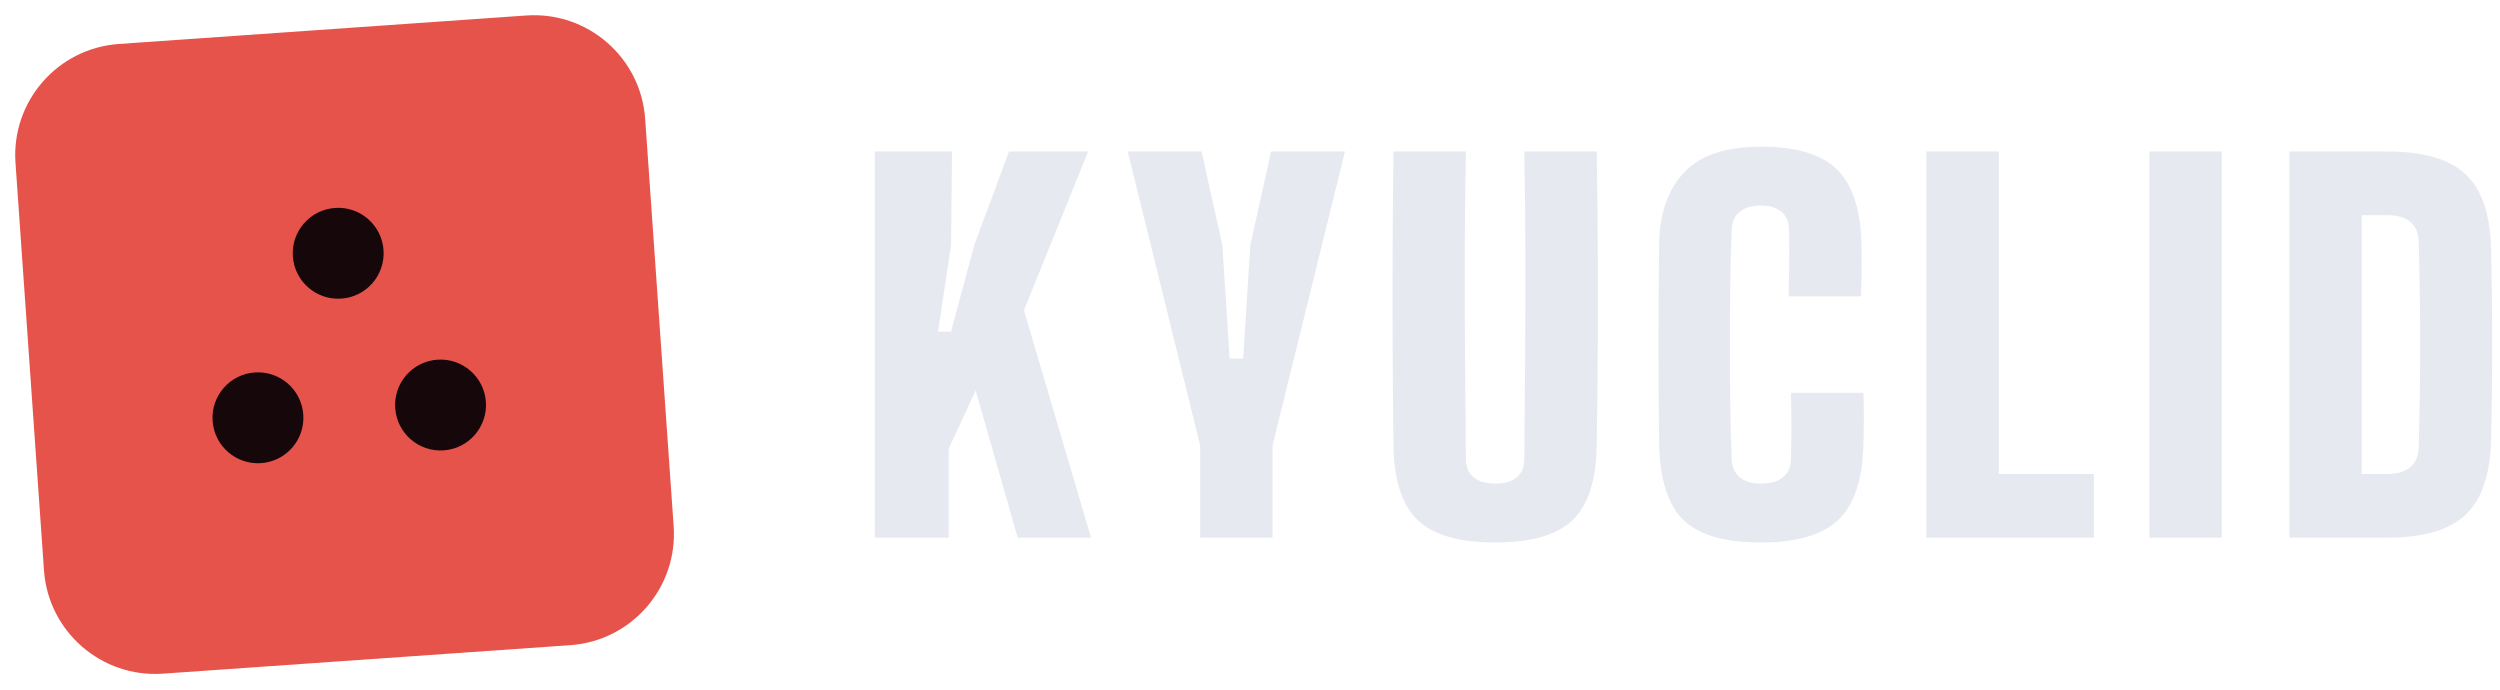
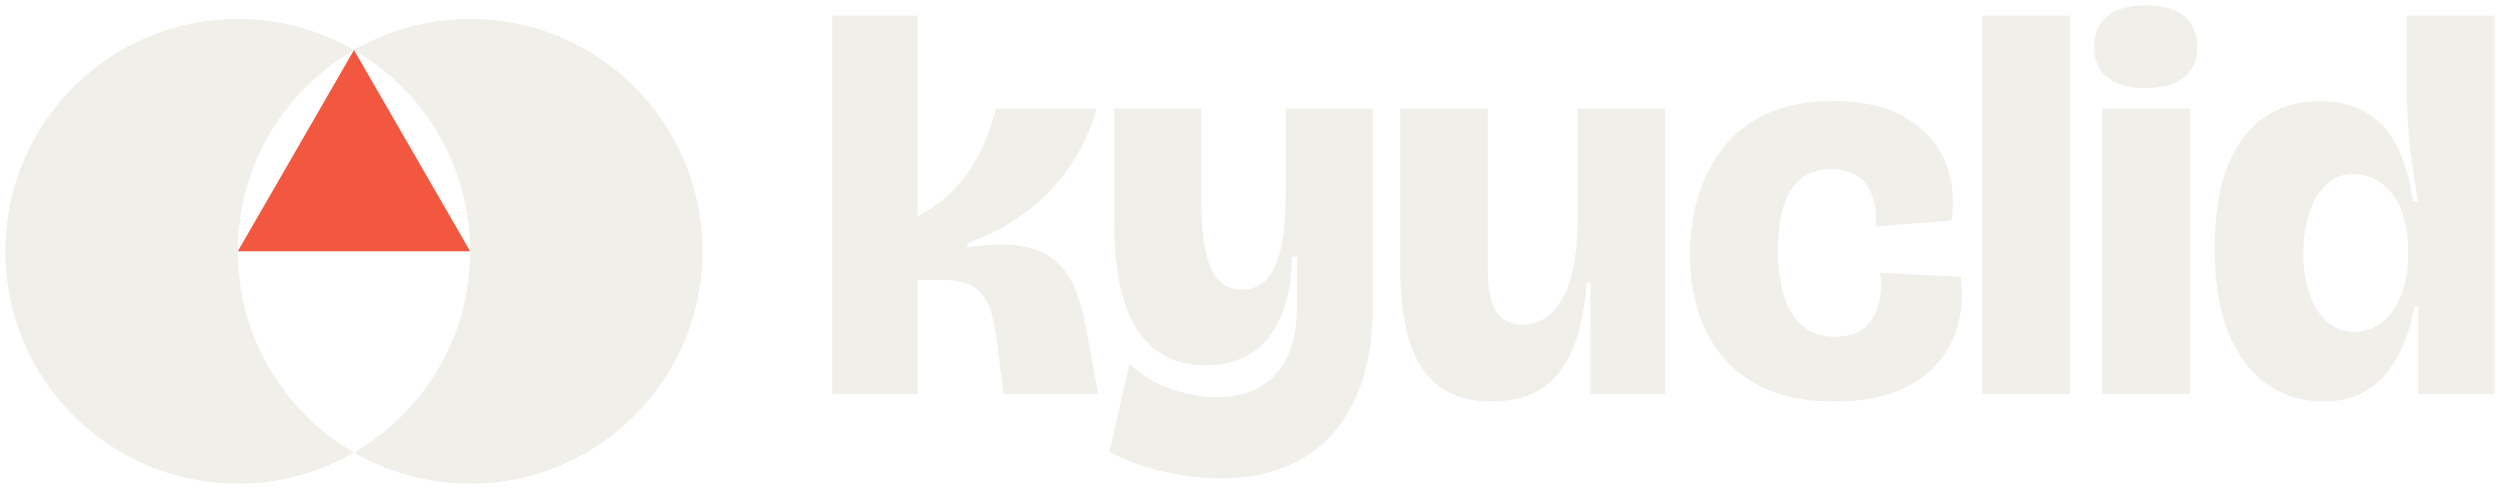
- <svg xmlns="http://www.w3.org/2000/svg" viewBox="0 0 647.4 178.5" width="647.4" height="178.5" role="img" aria-label="Kyuclid">
-   <g transform="rotate(-4 89.23 89.23)">
-     <rect x="7.50" y="7.50" width="163.46" height="163.46" rx="28.85" fill="#E5534B" />
-     <g fill="#16070A">
-       <circle cx="89.23" cy="65.53" r="11.77" />
-       <circle cx="65.53" cy="106.58" r="11.77" />
-       <circle cx="112.93" cy="106.58" r="11.77" />
-     </g>
-   </g>
-   <path transform="translate(226.54 39.23)" fill="#E7E9F1" d="M0 100V0H20L19.75 24.25L16.38 46.62H19.75L25.75 24.25L34.75 0H55.25L38.62 41.12L56 100H37L26.12 61.88L19.12 77V100ZM84.25 100V76.25V76.12L65.5 0H84.62L90 24.25L91.88 53.62H95.38L97.25 24.25L102.62 0H121.75L103 76.12V76.25V100ZM160.69 101.25Q146.62 101.25 140.56 95.44Q134.5 89.62 134.31 76.12Q134.06 57.25 134.06 38.03Q134.06 18.81 134.31 0H153.06Q152.81 12.56 152.78 26.19Q152.75 39.81 152.84 53.44Q152.94 67.06 153.06 79.62Q153.06 82.69 155.06 84.34Q157.06 86 160.69 86Q164.38 86 166.28 84.34Q168.19 82.69 168.19 79.62Q168.31 67.06 168.41 53.44Q168.5 39.81 168.47 26.19Q168.44 12.56 168.19 0H186.94Q187.25 18.81 187.25 38.03Q187.25 57.25 186.94 76.12Q186.75 89.62 180.72 95.44Q174.69 101.25 160.69 101.25ZM229.5 101.25Q215.38 101.25 209.41 95.44Q203.44 89.62 203.12 76.12Q203.06 70.94 203 64.12Q202.94 57.31 202.94 49.97Q202.94 42.62 203 35.78Q203.06 28.94 203.12 23.62Q203.31 12.19 209.53 5.47Q215.75 -1.25 229.5 -1.25Q243 -1.25 249.06 4.53Q255.12 10.31 255.5 23.75Q255.56 25.81 255.56 28.22Q255.56 30.62 255.5 33.03Q255.44 35.44 255.38 37.5H236.62Q236.69 35.19 236.75 32.03Q236.81 28.88 236.81 25.72Q236.81 22.56 236.75 20.25Q236.69 17.25 234.78 15.62Q232.88 14 229.5 14Q225.94 14 223.97 15.62Q222 17.25 221.88 20.25Q221.62 26.81 221.53 34.44Q221.44 42.06 221.44 50Q221.44 57.94 221.53 65.53Q221.62 73.12 221.88 79.62Q222 82.69 223.97 84.34Q225.94 86 229.5 86Q233.19 86 235.19 84.34Q237.19 82.69 237.25 79.62Q237.31 77.38 237.34 74.22Q237.38 71.06 237.34 67.91Q237.31 64.75 237.25 62.5H256Q256.12 65.5 256.12 69.31Q256.12 73.12 256 76.12Q255.62 89.62 249.47 95.44Q243.31 101.25 229.5 101.25ZM272.31 100V0H291.06V83.5H315.69V100ZM330.06 100V0H348.81V100ZM366.31 100V0H391.69Q405.75 0 412.03 5.97Q418.31 11.94 418.56 25.62Q418.75 34.31 418.81 42.12Q418.88 49.94 418.81 57.75Q418.75 65.56 418.56 74.25Q418.31 88 412.03 94Q405.75 100 391.69 100ZM385.06 83.5H391.69Q395.62 83.5 397.69 81.69Q399.75 79.88 399.81 76.5Q400 69.81 400.09 63.19Q400.19 56.56 400.19 49.94Q400.19 43.31 400.09 36.66Q400 30 399.81 23.38Q399.75 20.06 397.69 18.28Q395.62 16.5 391.69 16.5H385.06Z" />
+ <svg xmlns="http://www.w3.org/2000/svg" viewBox="0 0 462.6 90.5" width="462.6" height="90.5" role="img" aria-label="Kyuclid">
+   <path fill="#F1EFE9" fill-rule="evenodd" d="M1.00 46.50a43.00 43.00 0 1 0 86.00 0a43.00 43.00 0 1 0 -86.00 0ZM44.00 46.50a43.00 43.00 0 1 0 86.00 0a43.00 43.00 0 1 0 -86.00 0Z" />
+   <polygon points="44.00,46.50 87.00,46.50 65.50,9.26" fill="#F2583F" />
+   <path transform="translate(154.00 72.90)" fill="#F1EFE9" d="M0 0V-70H15.8V-32.9Q19.2 -34.7 21.65 -37Q24.1 -39.3 25.8 -41.95Q27.5 -44.6 28.55 -47.35Q29.6 -50.1 30.3 -52.8H48.9Q47.8 -48.8 45.75 -45.05Q43.7 -41.3 40.7 -38.05Q37.7 -34.8 33.75 -32.2Q29.8 -29.6 25 -27.9V-27.1Q31.2 -28.1 35.15 -27.35Q39.1 -26.6 41.4 -24.55Q43.7 -22.5 44.95 -19.4Q46.2 -16.3 46.9 -12.5L49.2 0H31.7L30.6 -8.8Q30.2 -12 29.5 -14.8Q28.8 -17.6 26.8 -19.35Q24.8 -21.1 20.5 -21.1H15.8V0ZM71.8 15.6Q68.8 15.6 65.2 15.1Q61.6 14.6 58 13.5Q54.4 12.4 51.3 10.7L55 -5.6Q58.6 -2.2 63.05 -0.8Q67.5 0.6 71 0.6Q75.9 0.6 79.25 -1.35Q82.6 -3.3 84.3 -7.05Q86 -10.8 86 -16.2V-25.4H85.1Q84.9 -18.4 82.85 -13.95Q80.8 -9.5 77.3 -7.4Q73.8 -5.3 69.2 -5.3Q63.5 -5.3 59.75 -8.2Q56 -11.1 54.1 -16.9Q52.2 -22.7 52.2 -31.4V-52.8H68.3V-35.6Q68.3 -27.1 70.1 -23.2Q71.9 -19.3 75.8 -19.3Q77.8 -19.3 79.35 -20.35Q80.9 -21.4 81.9 -23.55Q82.9 -25.7 83.4 -28.95Q83.9 -32.2 83.9 -36.5V-52.8H100V-15.6Q100 -10.2 98.9 -5.45Q97.8 -0.7 95.6 3.15Q93.4 7 90.05 9.8Q86.7 12.6 82.15 14.1Q77.6 15.6 71.8 15.6ZM122 1.4Q113.4 1.4 109.25 -4.6Q105.1 -10.6 105.1 -23V-52.8H121.3V-23.2Q121.3 -17.4 122.95 -15.1Q124.6 -12.8 127.7 -12.8Q129.9 -12.8 131.75 -13.95Q133.6 -15.1 135 -17.45Q136.4 -19.8 137.15 -23.5Q137.9 -27.2 137.9 -32.4V-52.8H154.1V-23.8V0H140.3V-20.6H139.6Q139 -12.9 136.9 -8.05Q134.8 -3.2 131.1 -0.9Q127.4 1.4 122 1.4ZM185.4 1.4Q178.3 1.4 173.2 -0.75Q168.1 -2.9 164.9 -6.7Q161.7 -10.5 160.2 -15.4Q158.7 -20.3 158.7 -25.8Q158.7 -31.4 160.2 -36.45Q161.7 -41.5 164.85 -45.55Q168 -49.6 173.05 -51.9Q178.1 -54.2 185.2 -54.2Q193.6 -54.2 198.75 -51.05Q203.9 -47.9 205.95 -42.9Q208 -37.9 207.1 -32.1L193.1 -31Q193.3 -34.6 192.35 -36.95Q191.4 -39.3 189.5 -40.45Q187.6 -41.6 184.9 -41.6Q182.5 -41.6 180.65 -40.7Q178.8 -39.8 177.55 -37.95Q176.3 -36.1 175.65 -33.3Q175 -30.5 175 -26.6Q175 -21.6 176.15 -18Q177.3 -14.4 179.65 -12.5Q182 -10.6 185.6 -10.6Q189.3 -10.6 191.2 -12.4Q193.1 -14.2 193.7 -16.95Q194.3 -19.7 193.9 -22.4L208.8 -21.7Q209.4 -17.3 208.4 -13.15Q207.4 -9 204.55 -5.7Q201.7 -2.4 196.95 -0.5Q192.2 1.4 185.4 1.4ZM212.8 0V-70H229V0ZM235 0V-52.8H251.2V0ZM243 -56.6Q238.4 -56.6 235.95 -58.55Q233.5 -60.5 233.5 -64.2Q233.5 -68 235.95 -69.95Q238.4 -71.9 243 -71.9Q247.7 -71.9 250.15 -69.9Q252.6 -67.9 252.6 -64.2Q252.6 -60.6 250.15 -58.6Q247.7 -56.6 243 -56.6ZM275.9 1.4Q270.2 1.4 265.65 -1.7Q261.1 -4.8 258.45 -11.1Q255.8 -17.4 255.8 -27Q255.8 -36.1 258.2 -42.15Q260.6 -48.2 265 -51.2Q269.4 -54.2 275.3 -54.2Q279.9 -54.2 283.45 -52.3Q287 -50.4 289.3 -46.3Q291.6 -42.2 292.5 -35.6H293.4Q292.9 -39 292.4 -42.3Q291.9 -45.6 291.65 -48.7Q291.4 -51.8 291.4 -54.5V-70H307.6V-18.6V0H293.5V-16.3H292.8Q291.7 -10.5 289.45 -6.55Q287.2 -2.6 283.85 -0.6Q280.5 1.4 275.9 1.4ZM281.6 -11.5Q283.5 -11.5 285.3 -12.35Q287.1 -13.2 288.5 -15Q289.9 -16.8 290.75 -19.5Q291.6 -22.2 291.6 -25.9V-26.6Q291.6 -29.6 291 -31.95Q290.4 -34.3 289.4 -35.95Q288.4 -37.6 287.1 -38.65Q285.8 -39.7 284.35 -40.2Q282.9 -40.7 281.5 -40.7Q278.4 -40.7 276.3 -38.6Q274.2 -36.5 273.2 -33.15Q272.2 -29.8 272.2 -25.9Q272.2 -22 273.3 -18.7Q274.4 -15.4 276.5 -13.45Q278.6 -11.5 281.6 -11.5Z" />
</svg>
